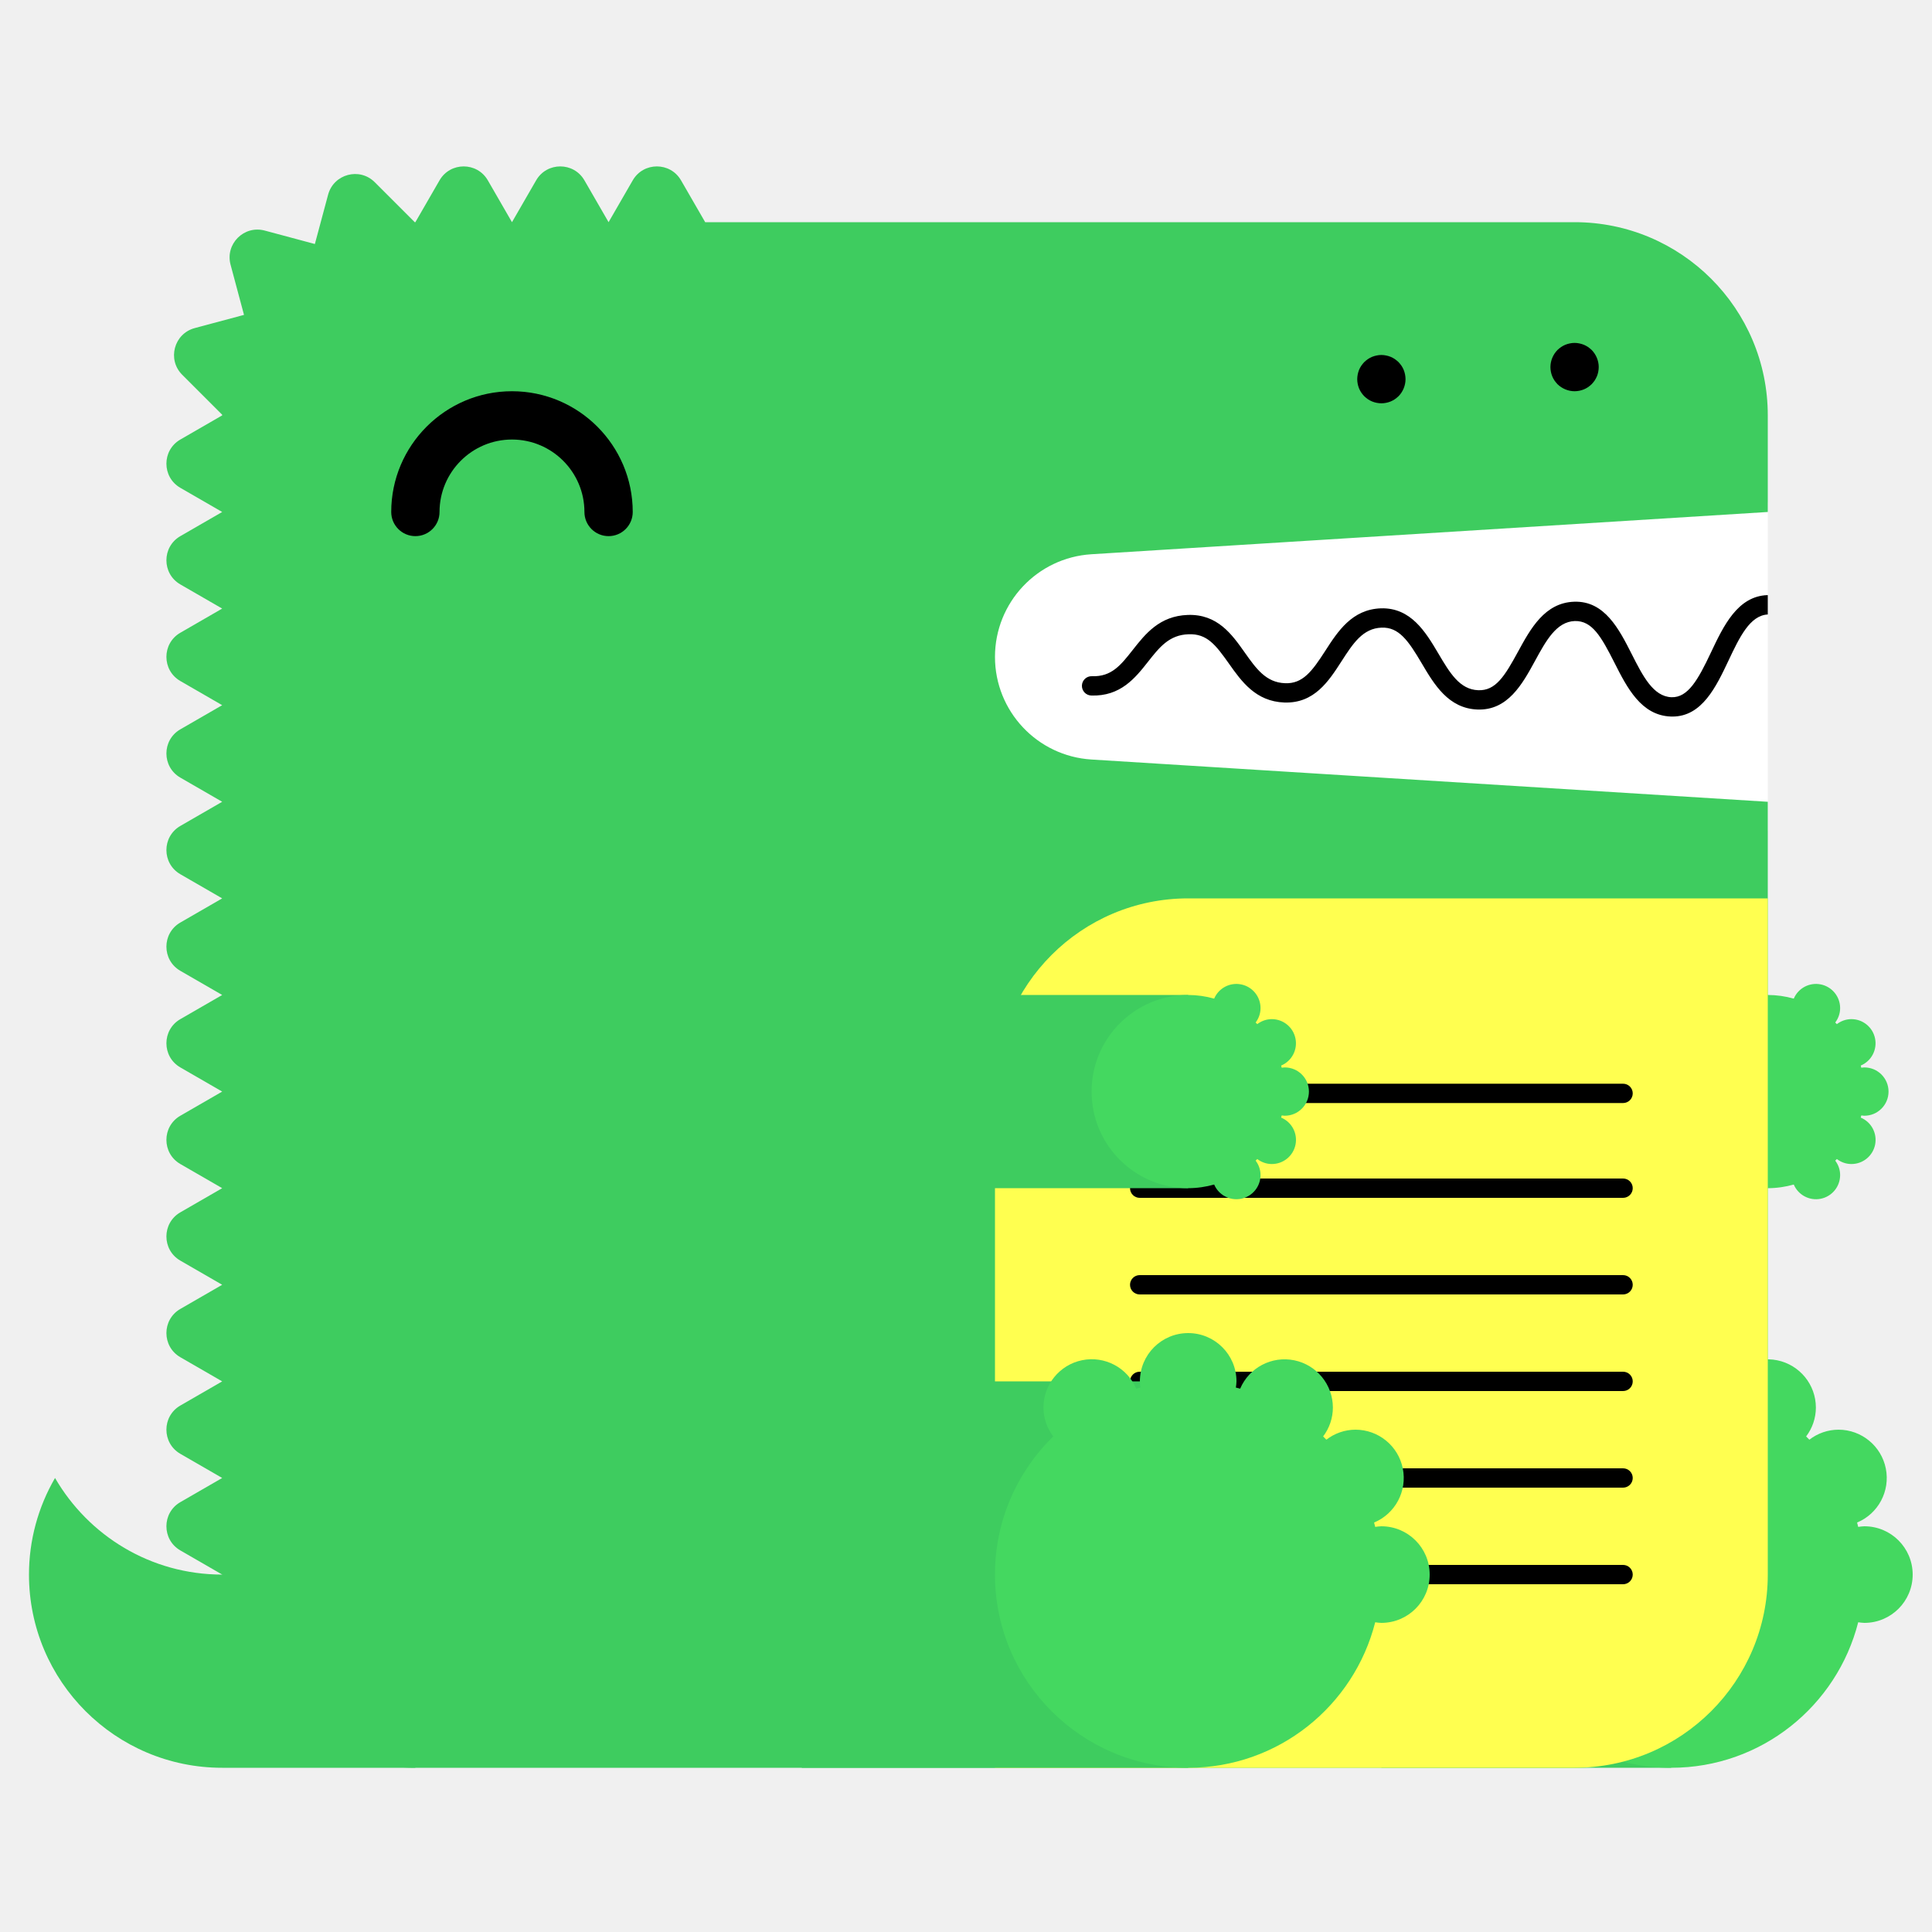
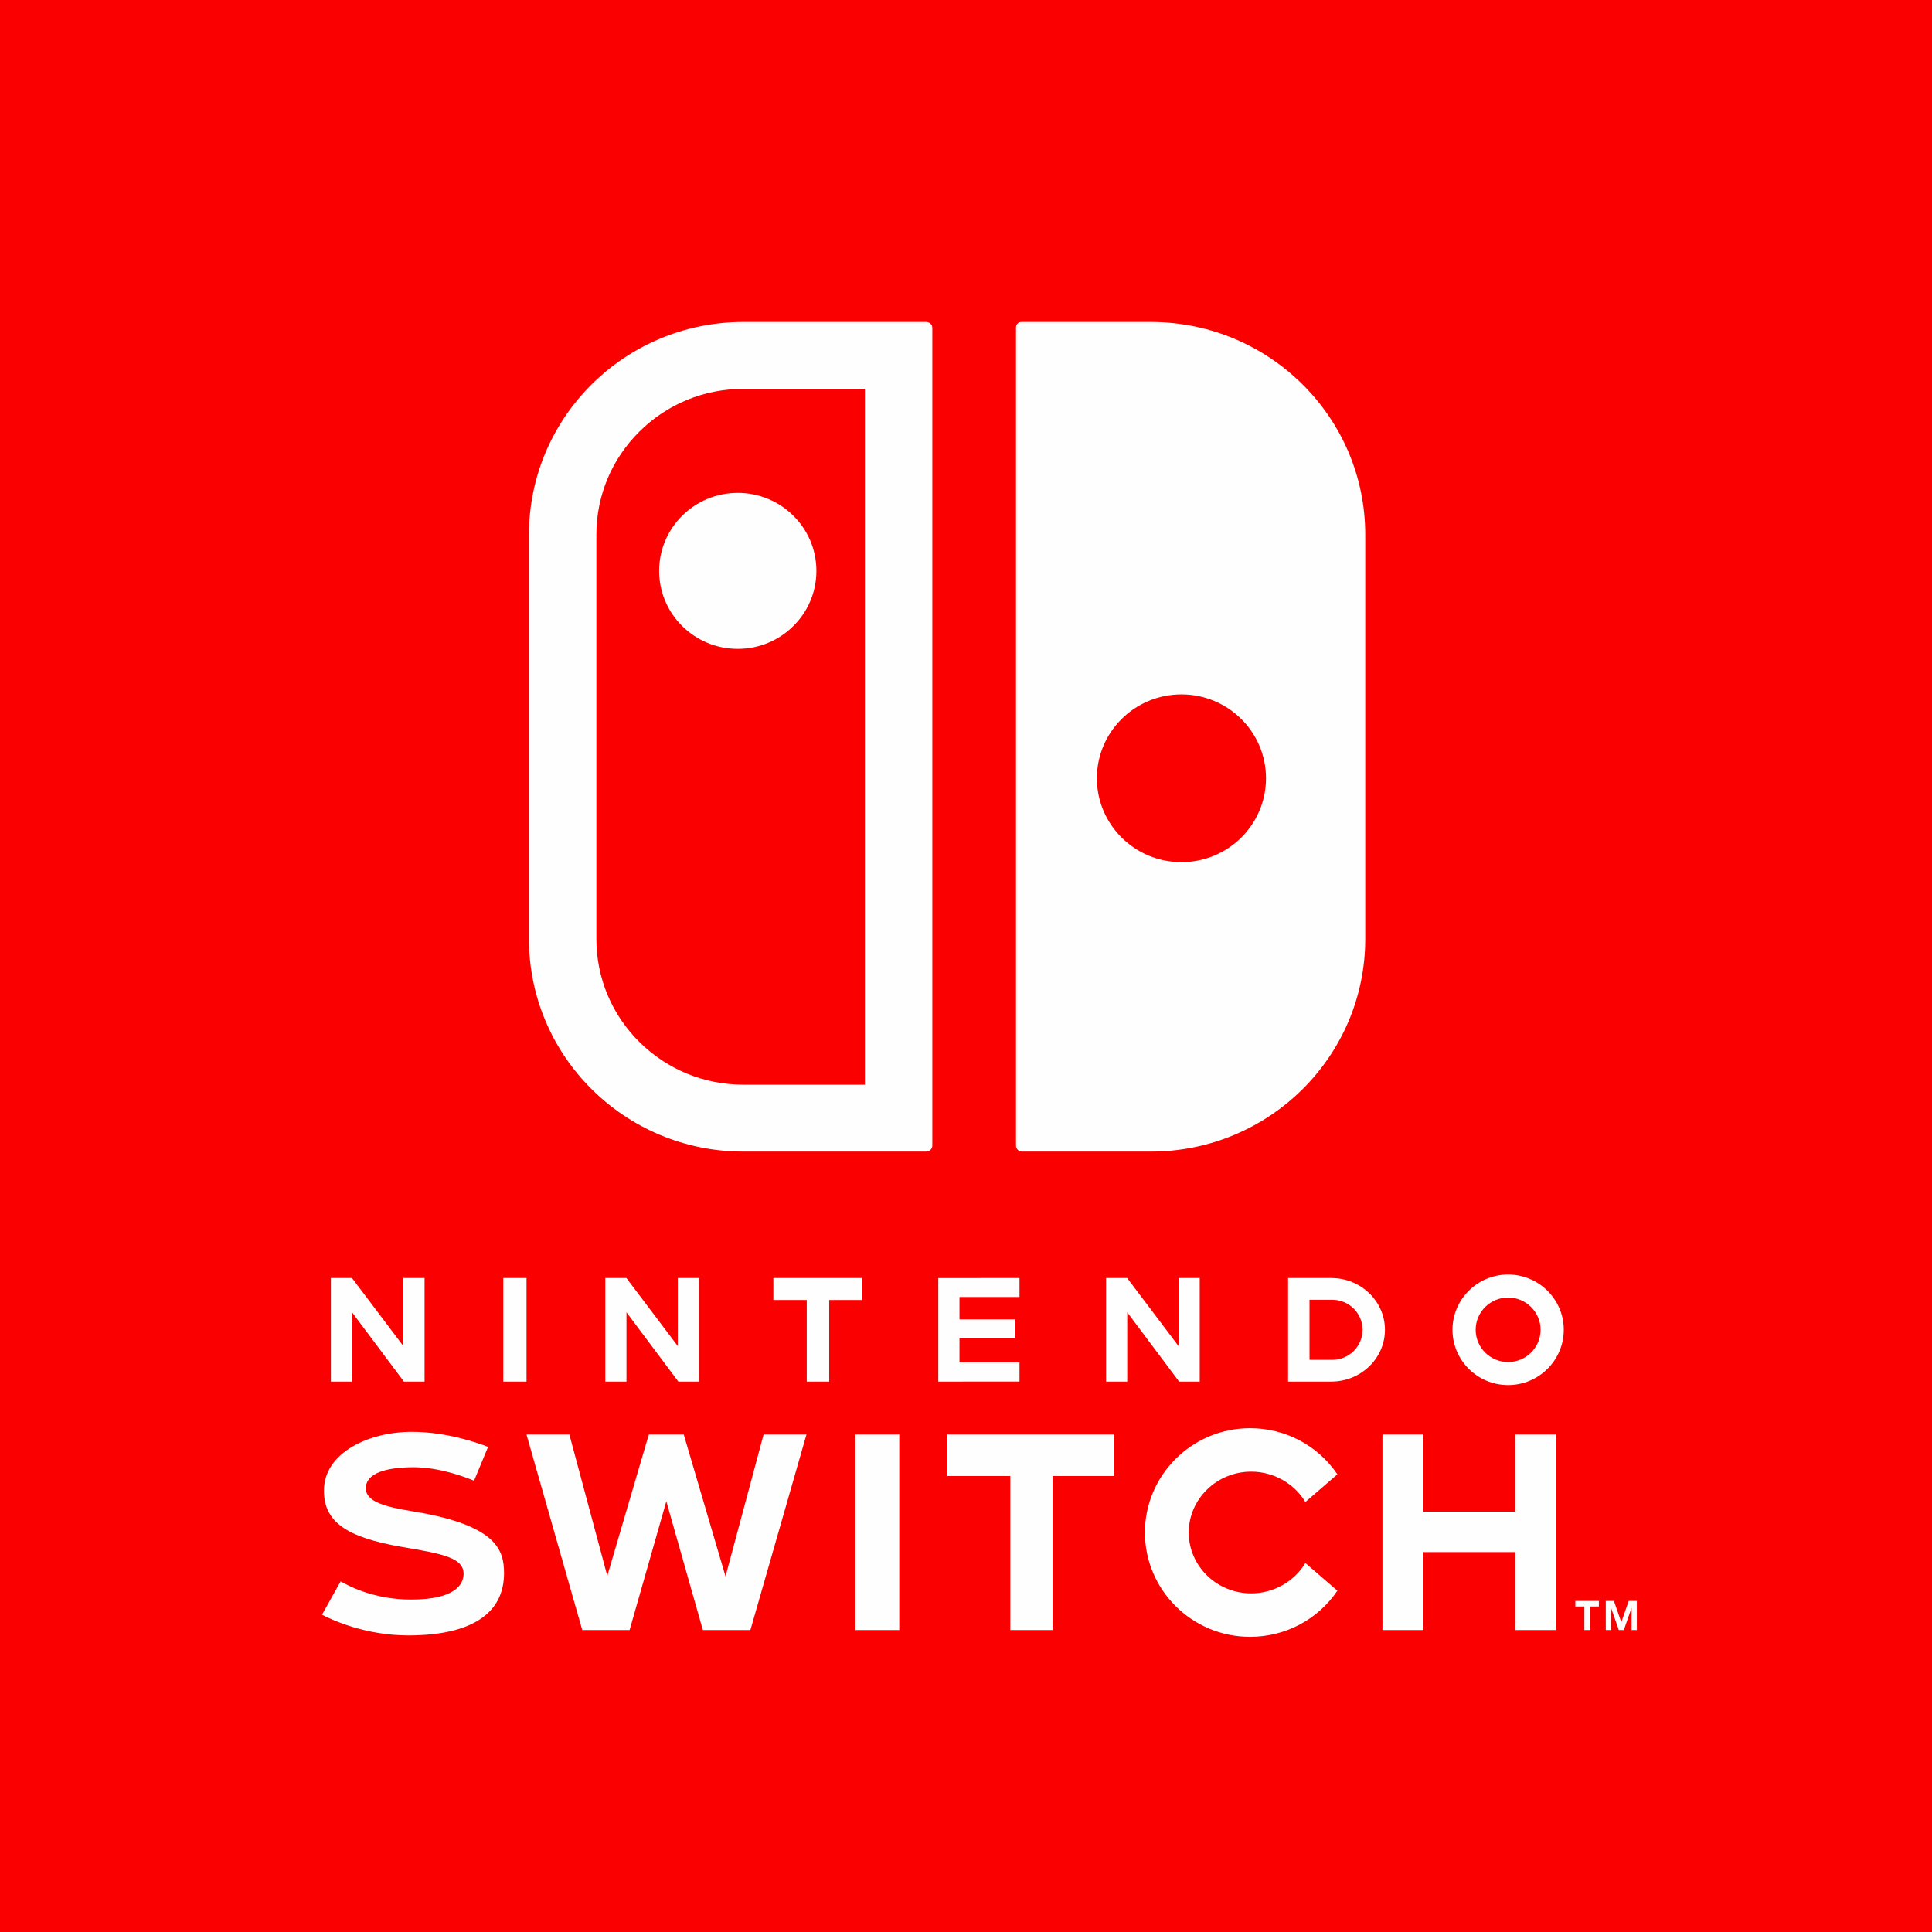
- <svg xmlns="http://www.w3.org/2000/svg" width="200" height="200" viewBox="0 0 200 200">
-   <g fill="none" fill-rule="evenodd">
-     <path fill="#FFF" d="M99 52h84v34H99z" />
-     <path d="M23 163c-7.398 0-13.843-4.027-17.303-10A19.886 19.886 0 0 0 3 163c0 11.046 8.954 20 20 20h20v-20H23z" fill="#3ECC5F" />
-     <path d="M112.98 57.376L183 53V43c0-11.046-8.954-20-20-20H73l-2.5-4.33c-1.112-1.925-3.889-1.925-5 0L63 23l-2.5-4.33c-1.111-1.925-3.889-1.925-5 0L53 23l-2.5-4.33c-1.111-1.925-3.889-1.925-5 0L43 23c-.022 0-.042.003-.065.003l-4.142-4.141c-1.57-1.571-4.252-.853-4.828 1.294l-1.369 5.104-5.192-1.392c-2.148-.575-4.111 1.389-3.535 3.536l1.39 5.193-5.102 1.367c-2.148.576-2.867 3.259-1.296 4.83l4.142 4.142c0 .021-.003.042-.003.064l-4.33 2.5c-1.925 1.111-1.925 3.889 0 5L23 53l-4.33 2.5c-1.925 1.111-1.925 3.889 0 5L23 63l-4.33 2.5c-1.925 1.111-1.925 3.889 0 5L23 73l-4.33 2.5c-1.925 1.111-1.925 3.889 0 5L23 83l-4.33 2.5c-1.925 1.111-1.925 3.889 0 5L23 93l-4.33 2.5c-1.925 1.111-1.925 3.889 0 5L23 103l-4.33 2.5c-1.925 1.111-1.925 3.889 0 5L23 113l-4.33 2.5c-1.925 1.111-1.925 3.889 0 5L23 123l-4.33 2.5c-1.925 1.111-1.925 3.889 0 5L23 133l-4.33 2.5c-1.925 1.111-1.925 3.889 0 5L23 143l-4.33 2.5c-1.925 1.111-1.925 3.889 0 5L23 153l-4.33 2.5c-1.925 1.111-1.925 3.889 0 5L23 163c0 11.046 8.954 20 20 20h120c11.046 0 20-8.954 20-20V83l-70.02-4.376A10.645 10.645 0 0 1 103 68c0-5.621 4.37-10.273 9.98-10.624" fill="#3ECC5F" />
-     <path fill="#3ECC5F" d="M143 183h30v-40h-30z" />
-     <path d="M193 158c-.219 0-.428.037-.639.064-.038-.15-.074-.301-.116-.451A5 5 0 0 0 190.32 148a4.96 4.96 0 0 0-3.016 1.036 26.531 26.531 0 0 0-.335-.336 4.955 4.955 0 0 0 1.011-2.987 5 5 0 0 0-9.599-1.959c-.148-.042-.297-.077-.445-.115.027-.211.064-.42.064-.639a5 5 0 0 0-5-5 5 5 0 0 0-5 5c0 .219.037.428.064.639-.148.038-.297.073-.445.115a4.998 4.998 0 0 0-9.599 1.959c0 1.125.384 2.151 1.011 2.987-3.717 3.632-6.031 8.693-6.031 14.3 0 11.046 8.954 20 20 20 9.339 0 17.16-6.41 19.361-15.064.211.027.42.064.639.064a5 5 0 0 0 5-5 5 5 0 0 0-5-5" fill="#44D860" />
-     <path fill="#3ECC5F" d="M153 123h30v-20h-30z" />
-     <path d="M193 115.5a2.5 2.5 0 1 0 0-5c-.109 0-.214.019-.319.032-.02-.075-.037-.15-.058-.225a2.501 2.501 0 0 0-.963-4.807c-.569 0-1.088.197-1.508.518a6.653 6.653 0 0 0-.168-.168c.314-.417.506-.931.506-1.494a2.5 2.5 0 0 0-4.8-.979A9.987 9.987 0 0 0 183 103c-5.522 0-10 4.478-10 10s4.478 10 10 10c.934 0 1.833-.138 2.69-.377a2.5 2.5 0 0 0 4.8-.979c0-.563-.192-1.077-.506-1.494.057-.055.113-.111.168-.168.42.321.939.518 1.508.518a2.5 2.5 0 0 0 .963-4.807c.021-.074.038-.15.058-.225.105.013.21.032.319.032" fill="#44D860" />
-     <path d="M63 55.5a2.5 2.5 0 0 1-2.5-2.5c0-4.136-3.364-7.5-7.5-7.5s-7.5 3.364-7.5 7.5a2.5 2.5 0 1 1-5 0c0-6.893 5.607-12.5 12.5-12.5S65.5 46.107 65.5 53a2.5 2.5 0 0 1-2.5 2.5" fill="#000" />
-     <path d="M103 183h60c11.046 0 20-8.954 20-20V93h-60c-11.046 0-20 8.954-20 20v70z" fill="#FFFF50" />
-     <path d="M168.02 124h-50.04a1 1 0 1 1 0-2h50.04a1 1 0 1 1 0 2m0 20h-50.04a1 1 0 1 1 0-2h50.04a1 1 0 1 1 0 2m0 20h-50.04a1 1 0 1 1 0-2h50.04a1 1 0 1 1 0 2m0-49.814h-50.04a1 1 0 1 1 0-2h50.04a1 1 0 1 1 0 2m0 19.814h-50.04a1 1 0 1 1 0-2h50.04a1 1 0 1 1 0 2m0 20h-50.04a1 1 0 1 1 0-2h50.04a1 1 0 1 1 0 2M183 61.611c-.012 0-.022-.006-.034-.005-3.09.105-4.552 3.196-5.842 5.923-1.346 2.85-2.387 4.703-4.093 4.647-1.889-.068-2.969-2.202-4.113-4.46-1.314-2.594-2.814-5.536-5.963-5.426-3.046.104-4.513 2.794-5.807 5.167-1.377 2.528-2.314 4.065-4.121 3.994-1.927-.07-2.951-1.805-4.136-3.813-1.321-2.236-2.848-4.75-5.936-4.664-2.994.103-4.465 2.385-5.763 4.4-1.373 2.13-2.335 3.428-4.165 3.351-1.973-.07-2.992-1.51-4.171-3.177-1.324-1.873-2.816-3.993-5.895-3.89-2.928.1-4.399 1.97-5.696 3.618-1.232 1.564-2.194 2.802-4.229 2.724a1 1 0 0 0-.072 2c3.017.101 4.545-1.8 5.872-3.487 1.177-1.496 2.193-2.787 4.193-2.855 1.926-.082 2.829 1.115 4.195 3.045 1.297 1.834 2.769 3.914 5.731 4.021 3.103.104 4.596-2.215 5.918-4.267 1.182-1.834 2.202-3.417 4.15-3.484 1.793-.067 2.769 1.35 4.145 3.681 1.297 2.197 2.766 4.686 5.787 4.796 3.125.108 4.634-2.62 5.949-5.035 1.139-2.088 2.214-4.06 4.119-4.126 1.793-.042 2.728 1.595 4.111 4.33 1.292 2.553 2.757 5.445 5.825 5.556l.169.003c3.064 0 4.518-3.075 5.805-5.794 1.139-2.41 2.217-4.68 4.067-4.773v-2z" fill="#000" />
-     <path fill="#3ECC5F" d="M83 183h40v-40H83z" />
-     <path d="M143 158c-.219 0-.428.037-.639.064-.038-.15-.074-.301-.116-.451A5 5 0 0 0 140.32 148a4.96 4.96 0 0 0-3.016 1.036 26.531 26.531 0 0 0-.335-.336 4.955 4.955 0 0 0 1.011-2.987 5 5 0 0 0-9.599-1.959c-.148-.042-.297-.077-.445-.115.027-.211.064-.42.064-.639a5 5 0 0 0-5-5 5 5 0 0 0-5 5c0 .219.037.428.064.639-.148.038-.297.073-.445.115a4.998 4.998 0 0 0-9.599 1.959c0 1.125.384 2.151 1.011 2.987-3.717 3.632-6.031 8.693-6.031 14.3 0 11.046 8.954 20 20 20 9.339 0 17.16-6.41 19.361-15.064.211.027.42.064.639.064a5 5 0 0 0 5-5 5 5 0 0 0-5-5" fill="#44D860" />
-     <path fill="#3ECC5F" d="M83 123h40v-20H83z" />
-     <path d="M133 115.5a2.5 2.5 0 1 0 0-5c-.109 0-.214.019-.319.032-.02-.075-.037-.15-.058-.225a2.501 2.501 0 0 0-.963-4.807c-.569 0-1.088.197-1.508.518a6.653 6.653 0 0 0-.168-.168c.314-.417.506-.931.506-1.494a2.5 2.5 0 0 0-4.8-.979A9.987 9.987 0 0 0 123 103c-5.522 0-10 4.478-10 10s4.478 10 10 10c.934 0 1.833-.138 2.69-.377a2.5 2.5 0 0 0 4.8-.979c0-.563-.192-1.077-.506-1.494.057-.055.113-.111.168-.168.42.321.939.518 1.508.518a2.5 2.5 0 0 0 .963-4.807c.021-.074.038-.15.058-.225.105.013.21.032.319.032" fill="#44D860" />
-     <path d="M143 41.75c-.16 0-.33-.02-.49-.05a2.52 2.52 0 0 1-.47-.14c-.15-.06-.29-.14-.431-.23-.13-.09-.259-.2-.38-.31-.109-.12-.219-.24-.309-.38s-.17-.28-.231-.43a2.619 2.619 0 0 1-.189-.96c0-.16.02-.33.05-.49.03-.16.08-.31.139-.47.061-.15.141-.29.231-.43.09-.13.2-.26.309-.38.121-.11.25-.22.38-.31.141-.09.281-.17.431-.23.149-.06.31-.11.47-.14.32-.07.65-.07.98 0 .159.03.32.08.47.14.149.06.29.14.43.23.13.09.259.2.38.31.11.12.22.25.31.38.09.14.17.28.23.43.06.16.11.31.14.47.029.16.05.33.05.49 0 .66-.271 1.31-.73 1.77-.121.11-.25.22-.38.31-.14.09-.281.17-.43.23a2.565 2.565 0 0 1-.96.19m20-1.25c-.66 0-1.3-.27-1.771-.73a3.802 3.802 0 0 1-.309-.38c-.09-.14-.17-.28-.231-.43a2.619 2.619 0 0 1-.189-.96c0-.66.27-1.3.729-1.77.121-.11.25-.22.38-.31.141-.09.281-.17.431-.23.149-.06.31-.11.47-.14.32-.07.66-.07.98 0 .159.03.32.08.47.14.149.06.29.14.43.23.13.09.259.2.38.31.459.47.73 1.11.73 1.77 0 .16-.021.33-.05.49-.03.16-.08.32-.14.47-.07.15-.14.29-.23.43-.09.13-.2.26-.31.38-.121.11-.25.22-.38.31-.14.09-.281.17-.43.23a2.565 2.565 0 0 1-.96.19" fill="#000" />
-   </g>
+ <svg xmlns="http://www.w3.org/2000/svg" width="72" height="72" viewBox="0 0 72 72" fill="none">
+   <rect width="72" height="72" fill="#FA0000" />
+   <path fill-rule="evenodd" clip-rule="evenodd" d="M49.651 50.677H48.802V48.439H49.651C50.274 48.439 50.779 48.941 50.779 49.558C50.779 50.175 50.274 50.677 49.651 50.677V50.677ZM49.612 47.628H48.003V51.488H49.612C50.716 51.488 51.613 50.622 51.613 49.558C51.613 48.494 50.716 47.628 49.612 47.628V47.628ZM46.631 54.844C47.46 54.844 48.233 55.283 48.647 55.975L49.841 54.944C49.11 53.865 47.903 53.224 46.588 53.224C44.426 53.224 42.668 54.968 42.668 57.112C42.668 59.256 44.426 61 46.588 61C47.903 61 49.11 60.359 49.841 59.28L48.647 58.249C48.233 58.941 47.459 59.38 46.631 59.38C45.346 59.38 44.301 58.363 44.301 57.112C44.301 55.862 45.346 54.844 46.631 54.844V54.844ZM35.304 55.008H37.651V60.747H39.231V55.008H41.525V53.462H35.304V55.008ZM56.469 56.333H53.039V53.462H51.52V60.747H53.039V57.841H56.469V60.747H57.989V53.462H56.469V56.333ZM60.697 59.663L60.421 60.456L60.146 59.663H59.843V60.747H60.038V59.915L60.324 60.737L60.327 60.747H60.516L60.519 60.737L60.804 59.915V60.747H61V59.663H60.697ZM56.204 50.76C55.537 50.76 54.994 50.221 54.994 49.558C54.994 48.895 55.537 48.356 56.204 48.356C56.87 48.356 57.413 48.895 57.413 49.558C57.413 50.221 56.87 50.76 56.204 50.76V50.76ZM56.203 47.498C55.06 47.498 54.13 48.422 54.13 49.558C54.13 50.694 55.06 51.618 56.203 51.618C57.346 51.618 58.277 50.694 58.277 49.558C58.277 48.422 57.346 47.498 56.203 47.498V47.498ZM58.708 59.87H59.044V60.747H59.257V59.87H59.585V59.663H58.708V59.87ZM37.994 50.773H35.757V49.868H37.825V49.169H35.757V48.336H37.994V47.628L34.967 47.629V51.488L37.994 51.487V50.773ZM44.71 51.488V47.628H43.92V50.164L42.006 47.628H41.22V51.488H42.009V48.906L43.942 51.488H44.71ZM18.756 51.488H19.622V47.628H18.756V51.488ZM15.379 56.322C14.318 56.15 13.633 55.954 13.633 55.464C13.633 54.898 14.396 54.68 15.42 54.68C16.372 54.68 17.326 55.04 17.667 55.182L18.189 53.921C17.819 53.776 16.646 53.36 15.345 53.36C13.758 53.36 12.072 54.128 12.072 55.55C12.072 56.704 12.892 57.293 14.998 57.652C16.482 57.905 17.299 58.045 17.276 58.678C17.263 59.026 16.991 59.611 15.318 59.611C13.973 59.611 13.024 59.127 12.695 58.931L12 60.175C12.37 60.369 13.614 60.947 15.213 60.947C17.549 60.947 18.784 60.144 18.784 58.625C18.784 57.745 18.485 56.828 15.379 56.322V56.322ZM27.038 58.747L25.482 53.462H24.179L22.632 58.728L21.219 53.462H19.621L21.699 60.747H23.463L24.832 55.948L26.193 60.747H27.965L30.054 53.462H28.456L27.038 58.747ZM23.347 48.906L25.28 51.488H26.048V47.628H25.259V50.164L23.344 47.628H22.558V51.488H23.347V48.906ZM31.878 60.747H33.513V53.462H31.878V60.747ZM32.118 47.628H28.821V48.447H30.065V51.488H30.902V48.447H32.118V47.628ZM13.12 48.906L15.053 51.488H15.822V47.628H15.032V50.164L13.117 47.628H12.331V51.488H13.12V48.906ZM24.564 21.275C24.564 22.88 25.876 24.182 27.494 24.182C29.113 24.182 30.425 22.88 30.425 21.275C30.425 19.669 29.113 18.368 27.494 18.368C25.876 18.368 24.564 19.669 24.564 21.275V21.275ZM32.232 40.423H27.703C26.24 40.423 24.864 39.858 23.829 38.832C22.794 37.806 22.225 36.441 22.225 34.989V19.927C22.225 18.475 22.794 17.11 23.829 16.084C24.863 15.058 26.24 14.492 27.703 14.492H32.232V40.423ZM34.516 12H27.704C23.29 12 19.712 15.549 19.712 19.927V34.989C19.712 39.367 23.29 42.916 27.704 42.916H34.516C34.643 42.916 34.745 42.814 34.745 42.689V12.226C34.745 12.101 34.643 12 34.516 12V12ZM44.029 25.878C45.769 25.878 47.18 27.277 47.18 29.004C47.18 30.73 45.769 32.129 44.029 32.129C42.288 32.129 40.878 30.73 40.878 29.004C40.878 27.277 42.288 25.878 44.029 25.878V25.878ZM38.091 42.916H42.888C47.301 42.916 50.879 39.367 50.879 34.989V19.927C50.879 15.549 47.301 12 42.888 12H38.066C37.953 12 37.863 12.09 37.863 12.202V42.689C37.863 42.814 37.965 42.916 38.091 42.916V42.916Z" fill="#FEFEFE" />
</svg>
